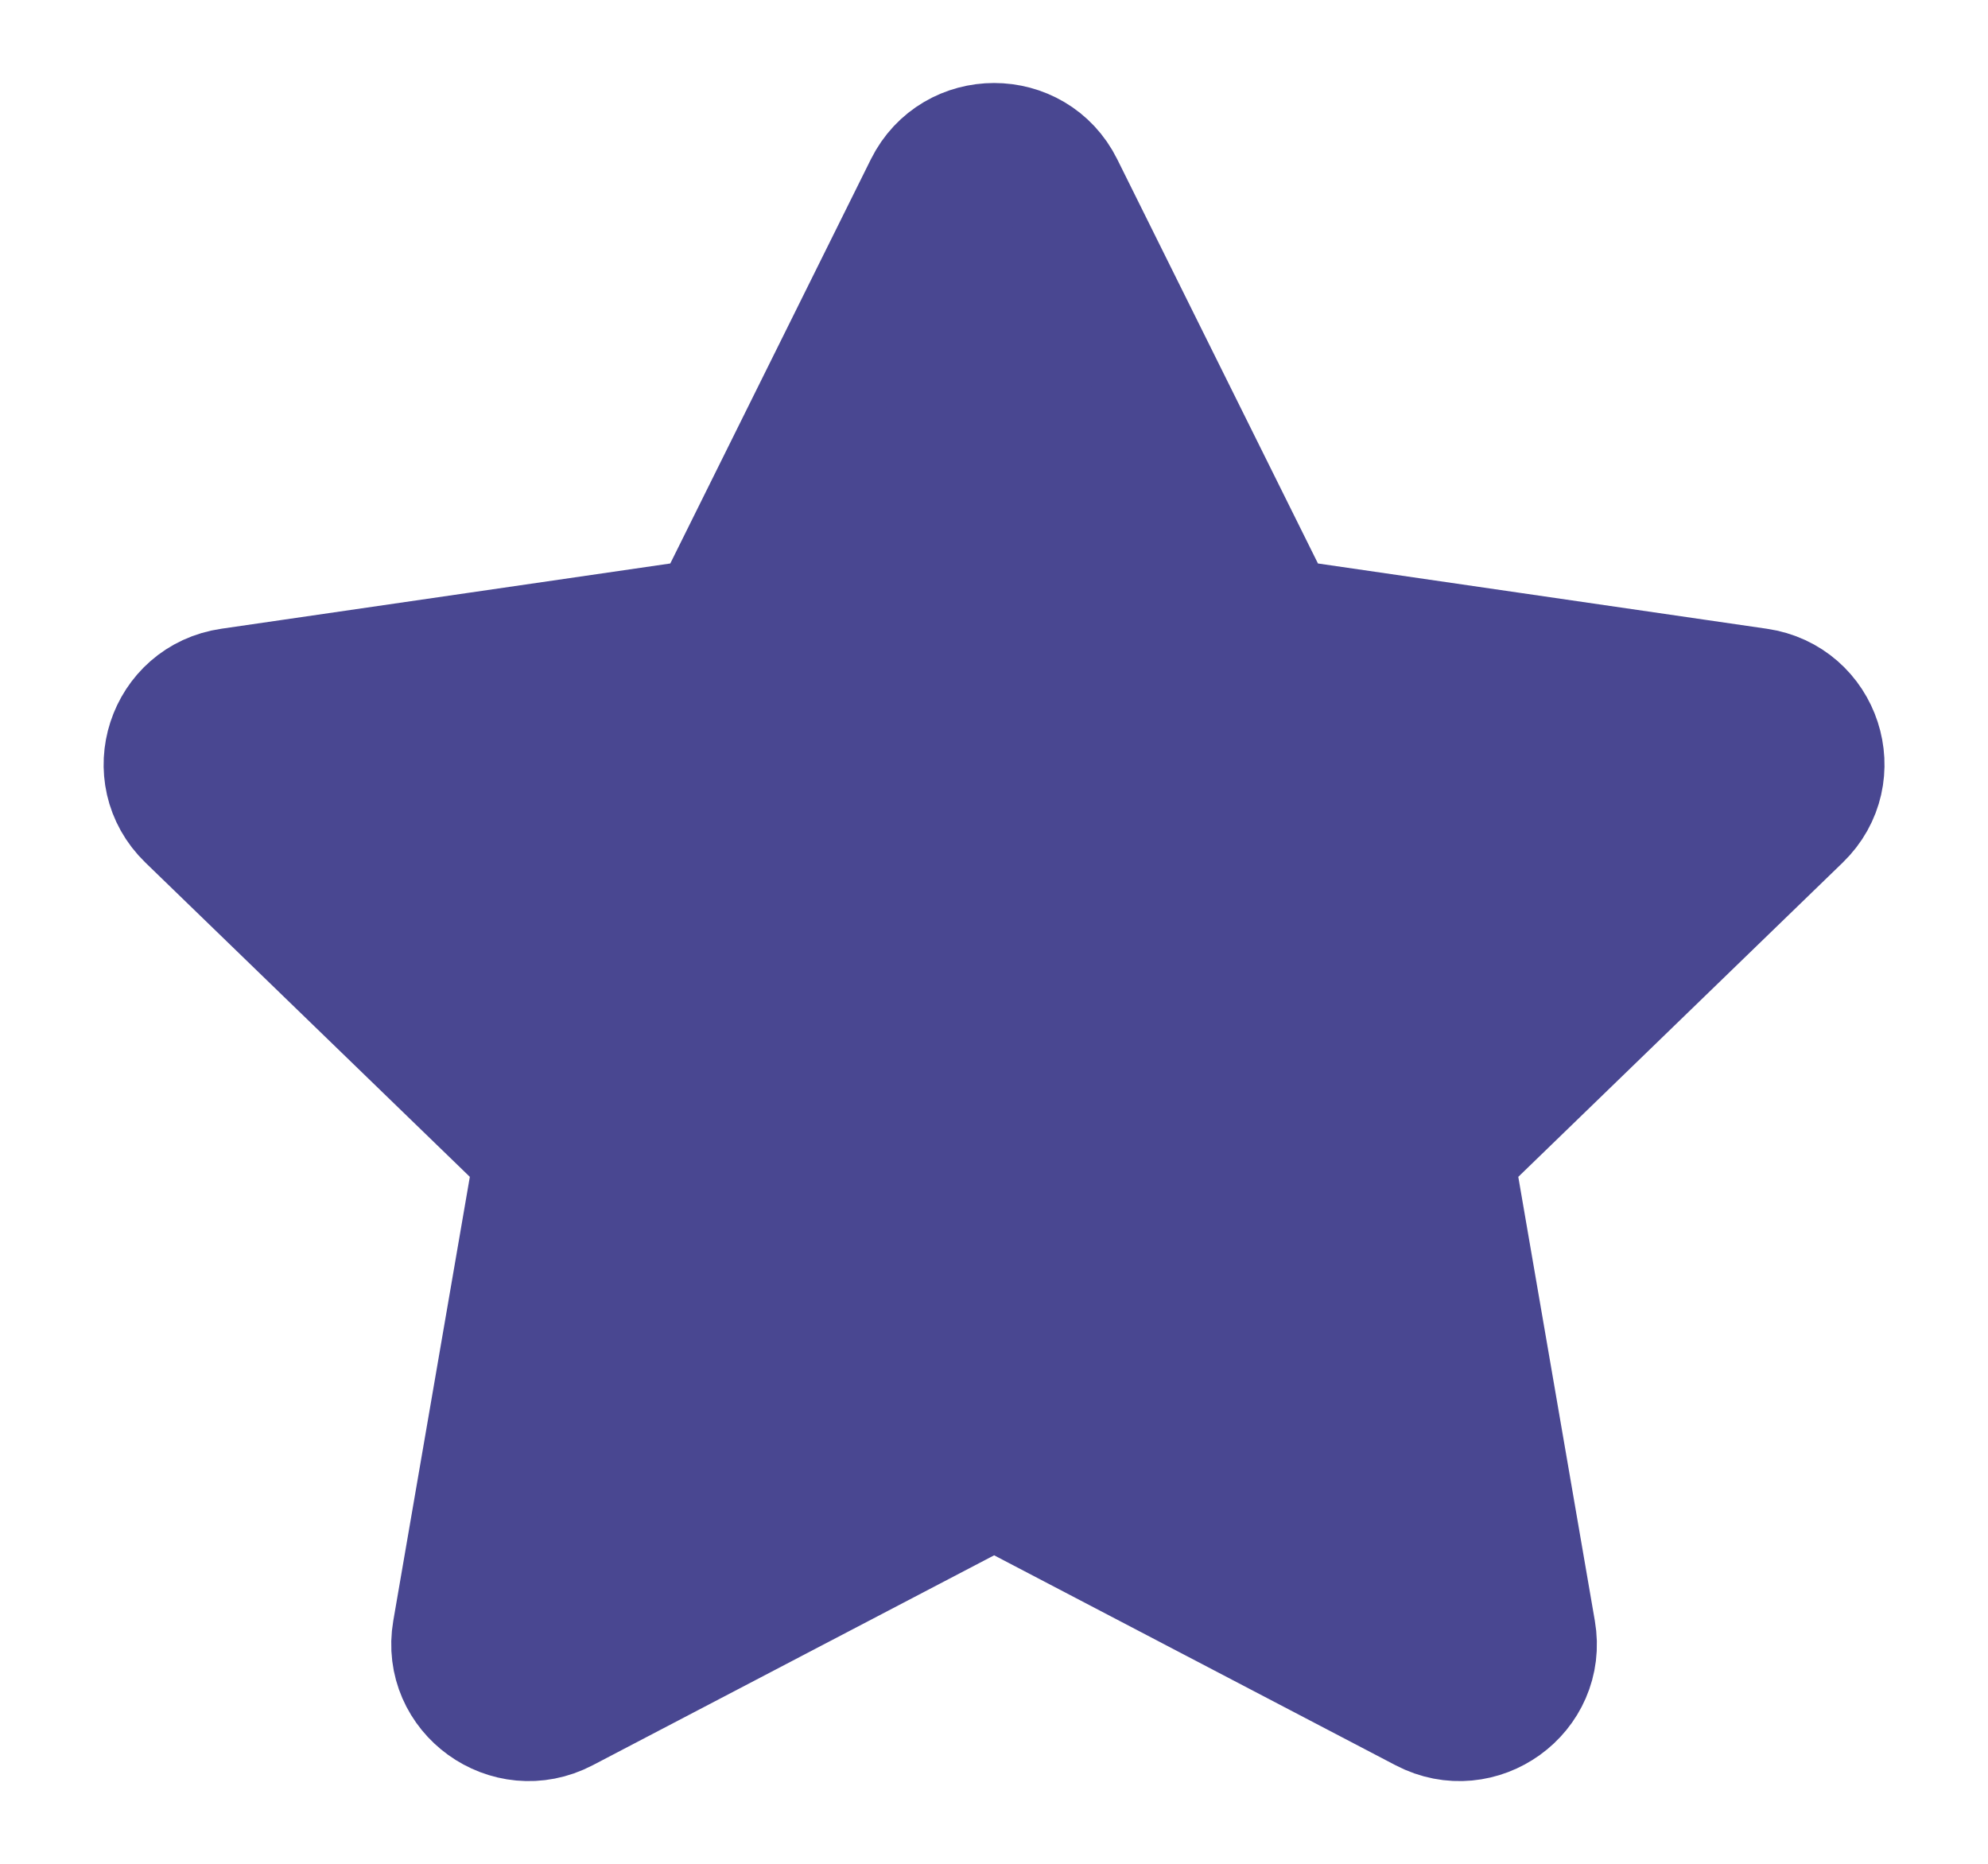
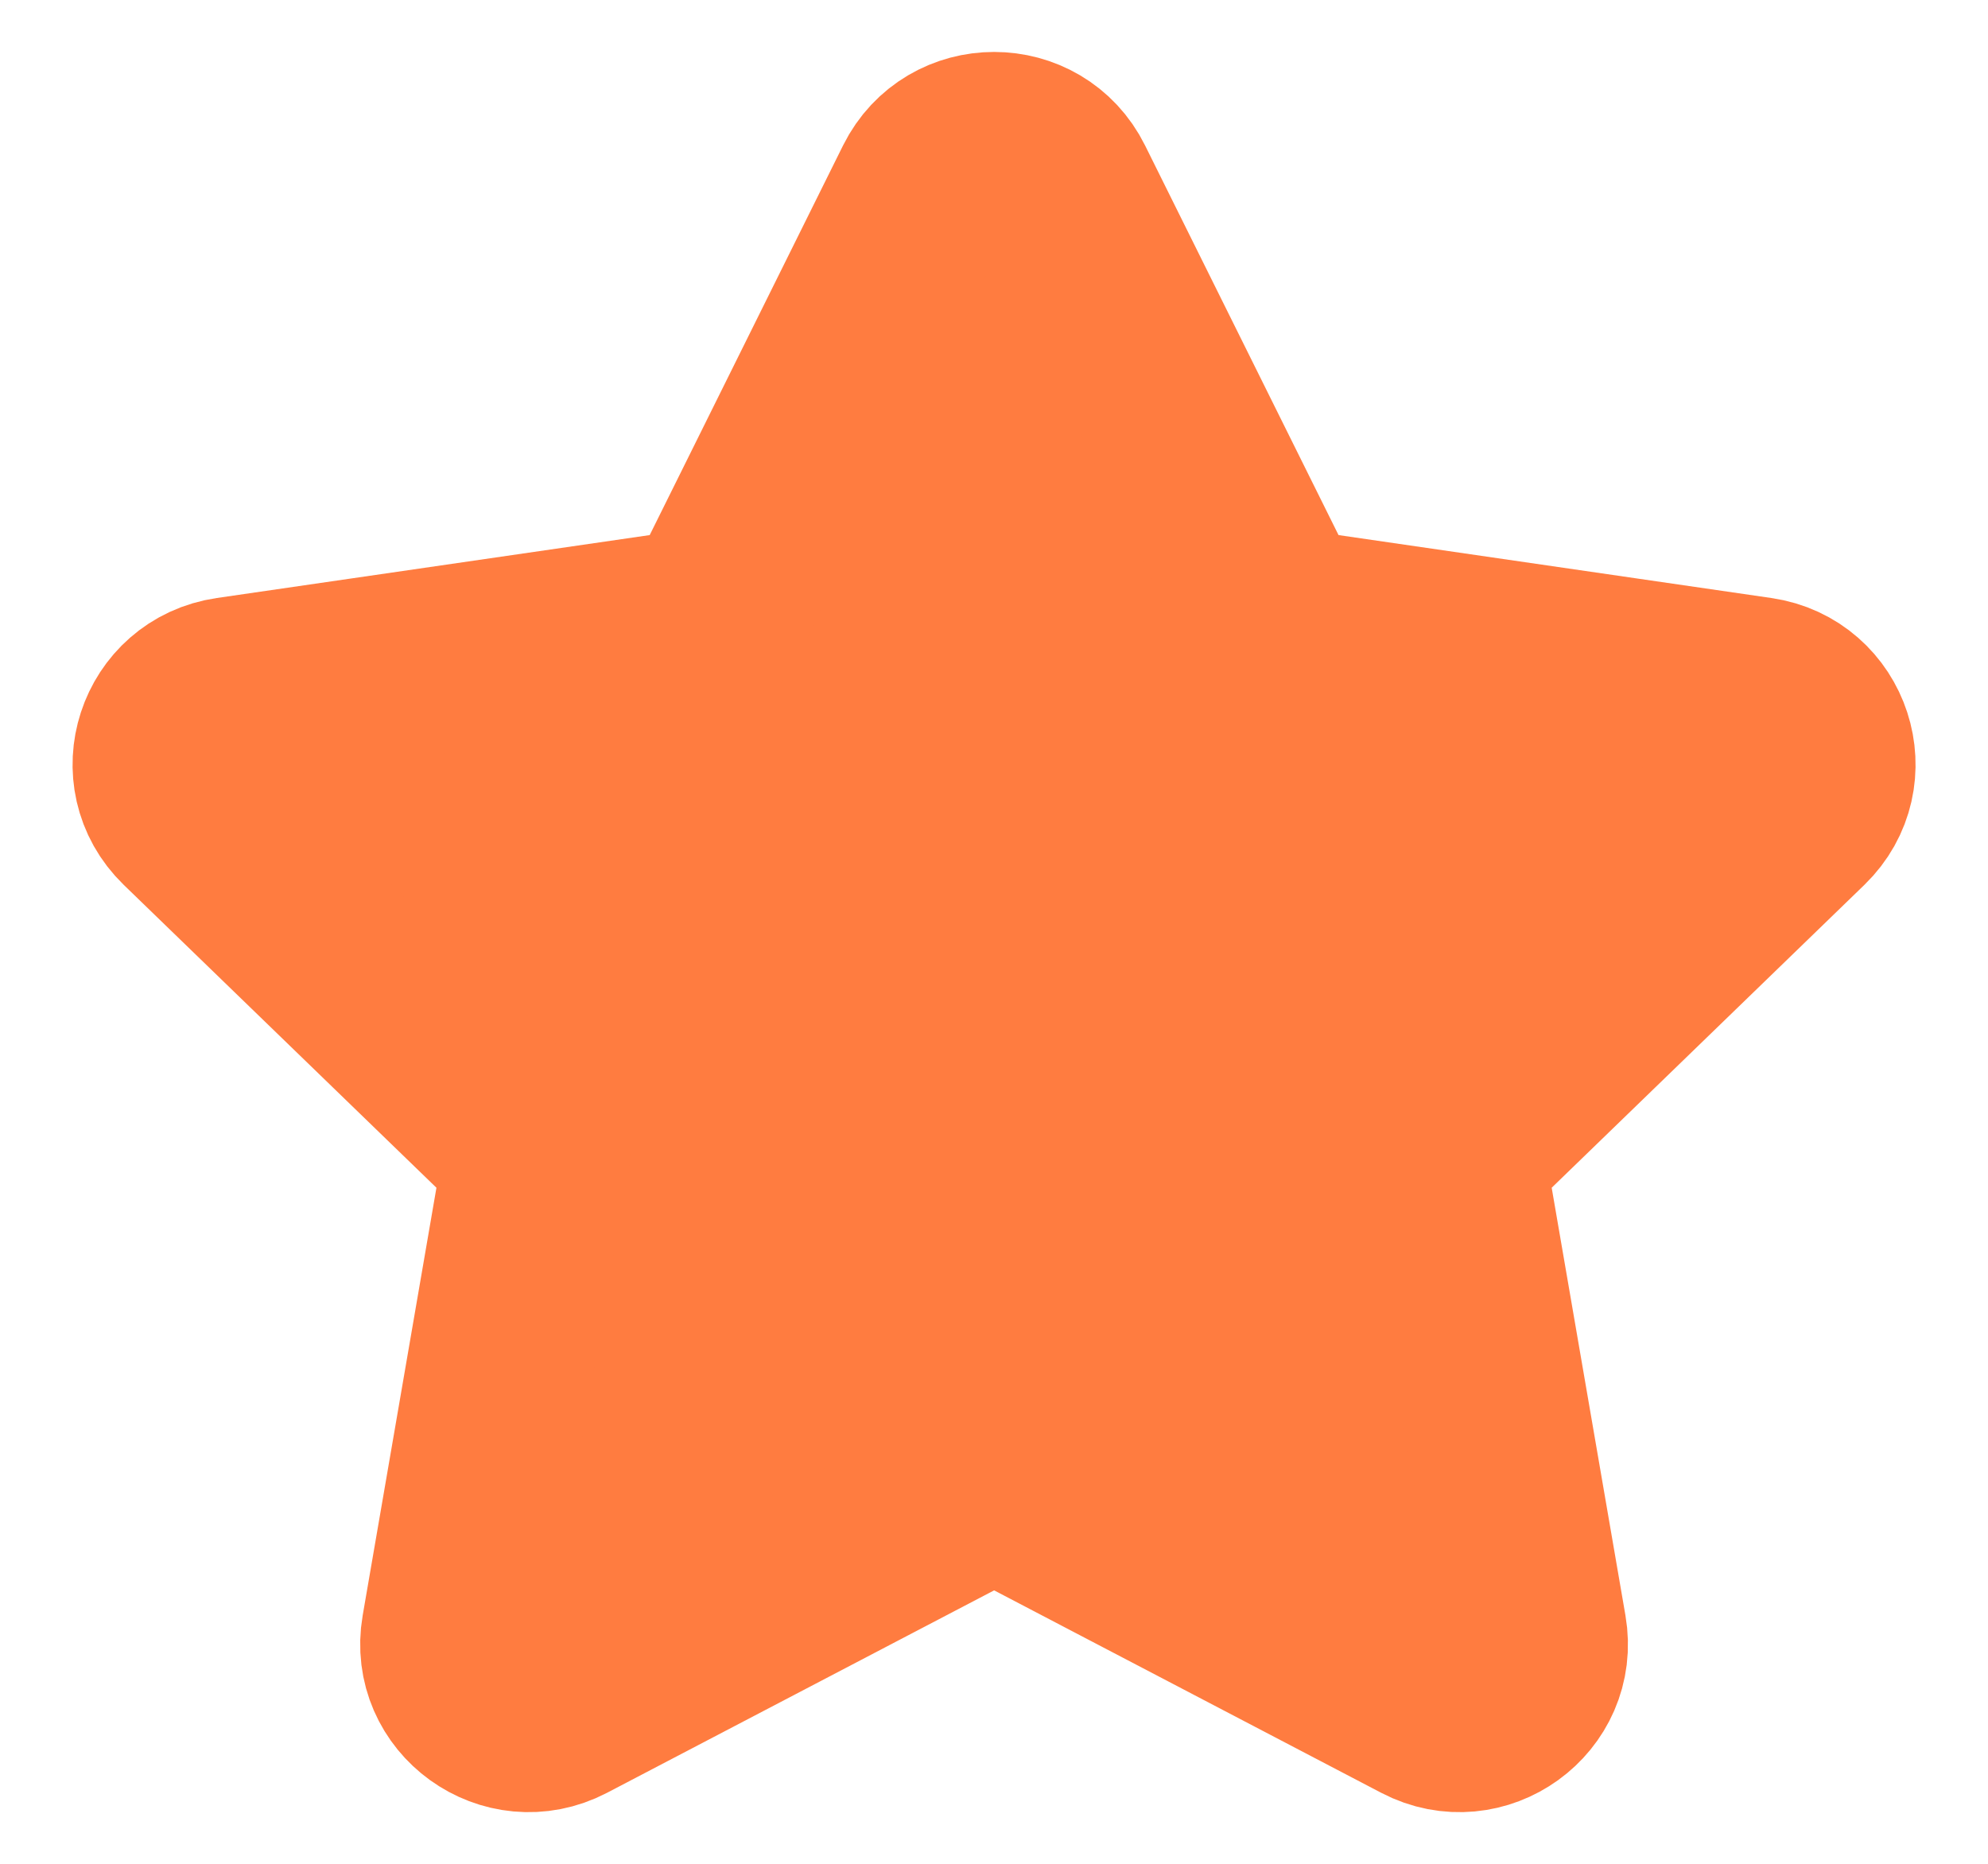
<svg xmlns="http://www.w3.org/2000/svg" width="16" height="15" viewBox="0 0 16 15" fill="none">
-   <path d="M5.726 4.992L7.457 1.504C7.68 1.056 8.322 1.056 8.544 1.504L10.276 4.992L14.148 5.555C14.645 5.627 14.843 6.234 14.483 6.583L11.682 9.296L12.343 13.129C12.428 13.621 11.908 13.996 11.464 13.764L8.001 11.953L4.538 13.764C4.093 13.996 3.573 13.621 3.658 13.129L4.319 9.296L1.518 6.583C1.158 6.234 1.356 5.627 1.853 5.555L5.726 4.992Z" fill="#494791" stroke="#494791" strokeWidth="1.5" strokeLinecap="round" strokeLinejoin="round" />
+   <path d="M5.726 4.992L7.457 1.504C7.68 1.056 8.322 1.056 8.544 1.504L10.276 4.992L14.148 5.555C14.645 5.627 14.843 6.234 14.483 6.583L11.682 9.296L12.343 13.129C12.428 13.621 11.908 13.996 11.464 13.764L8.001 11.953L4.538 13.764C4.093 13.996 3.573 13.621 3.658 13.129L4.319 9.296L1.518 6.583C1.158 6.234 1.356 5.627 1.853 5.555L5.726 4.992Z" fill="#FF7C40" stroke="#FF7C40" stroke-width="1.5" stroke-linecap="round" stroke-linejoin="round" />
</svg>
